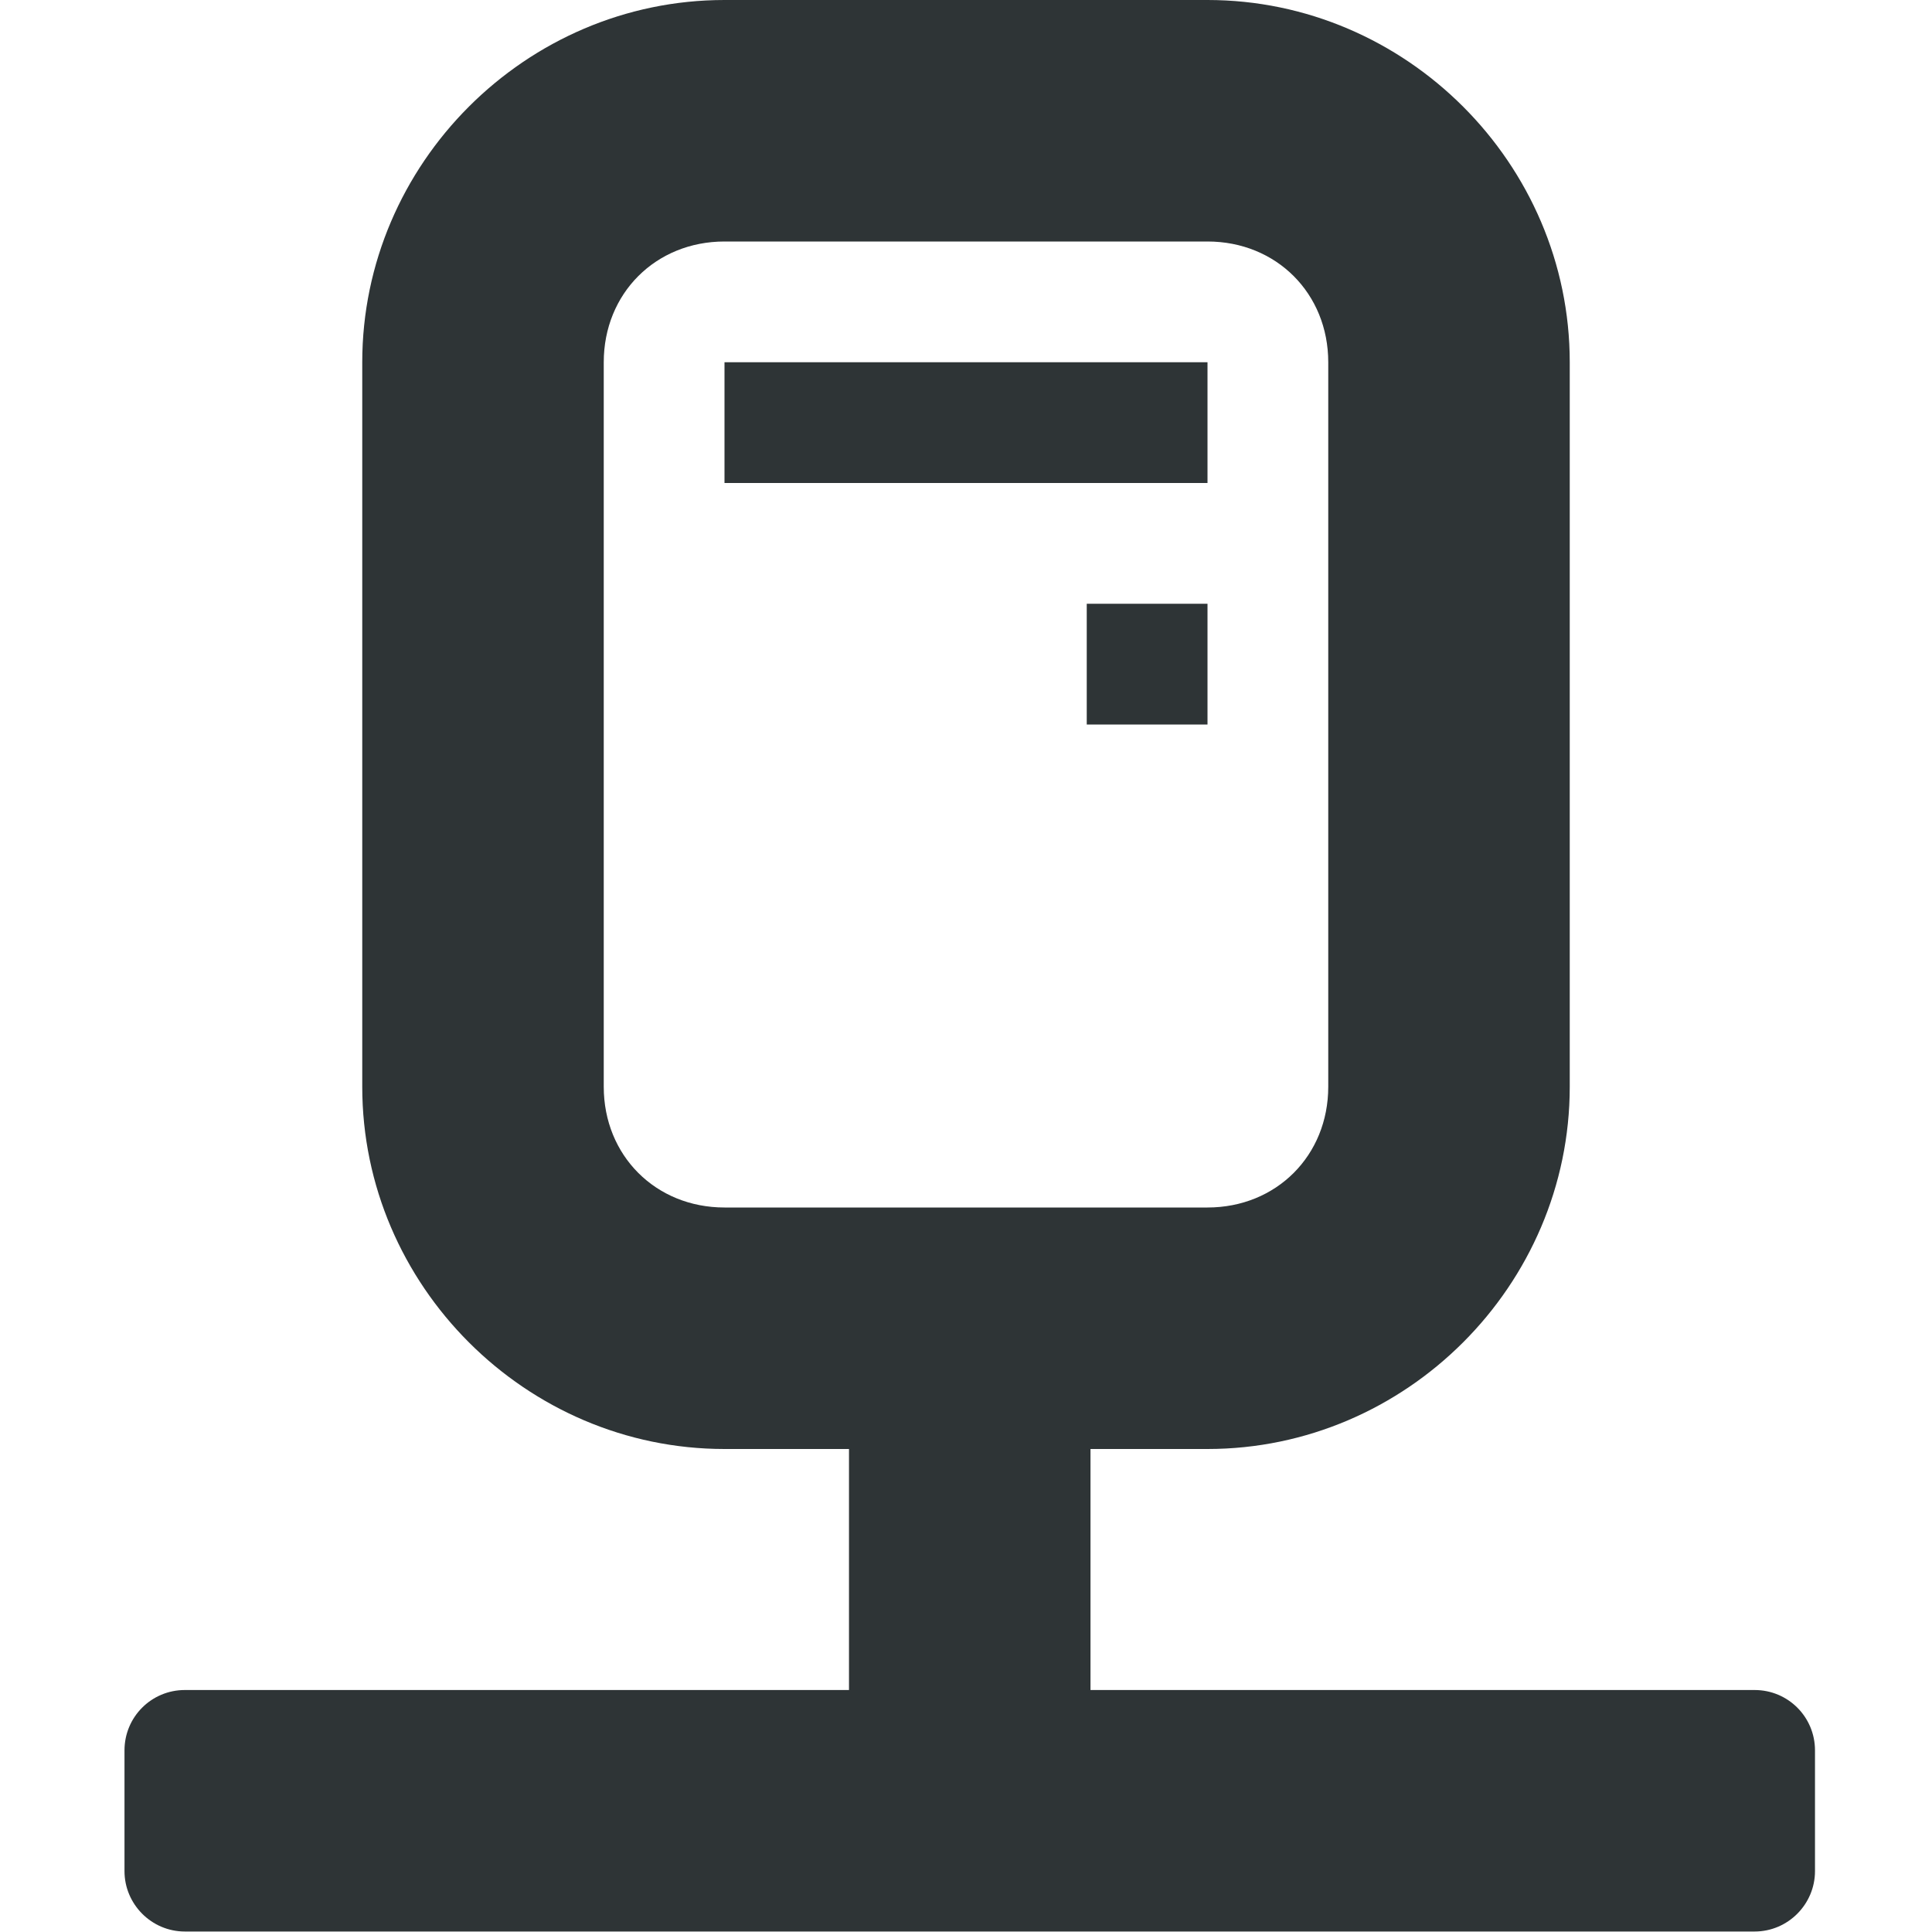
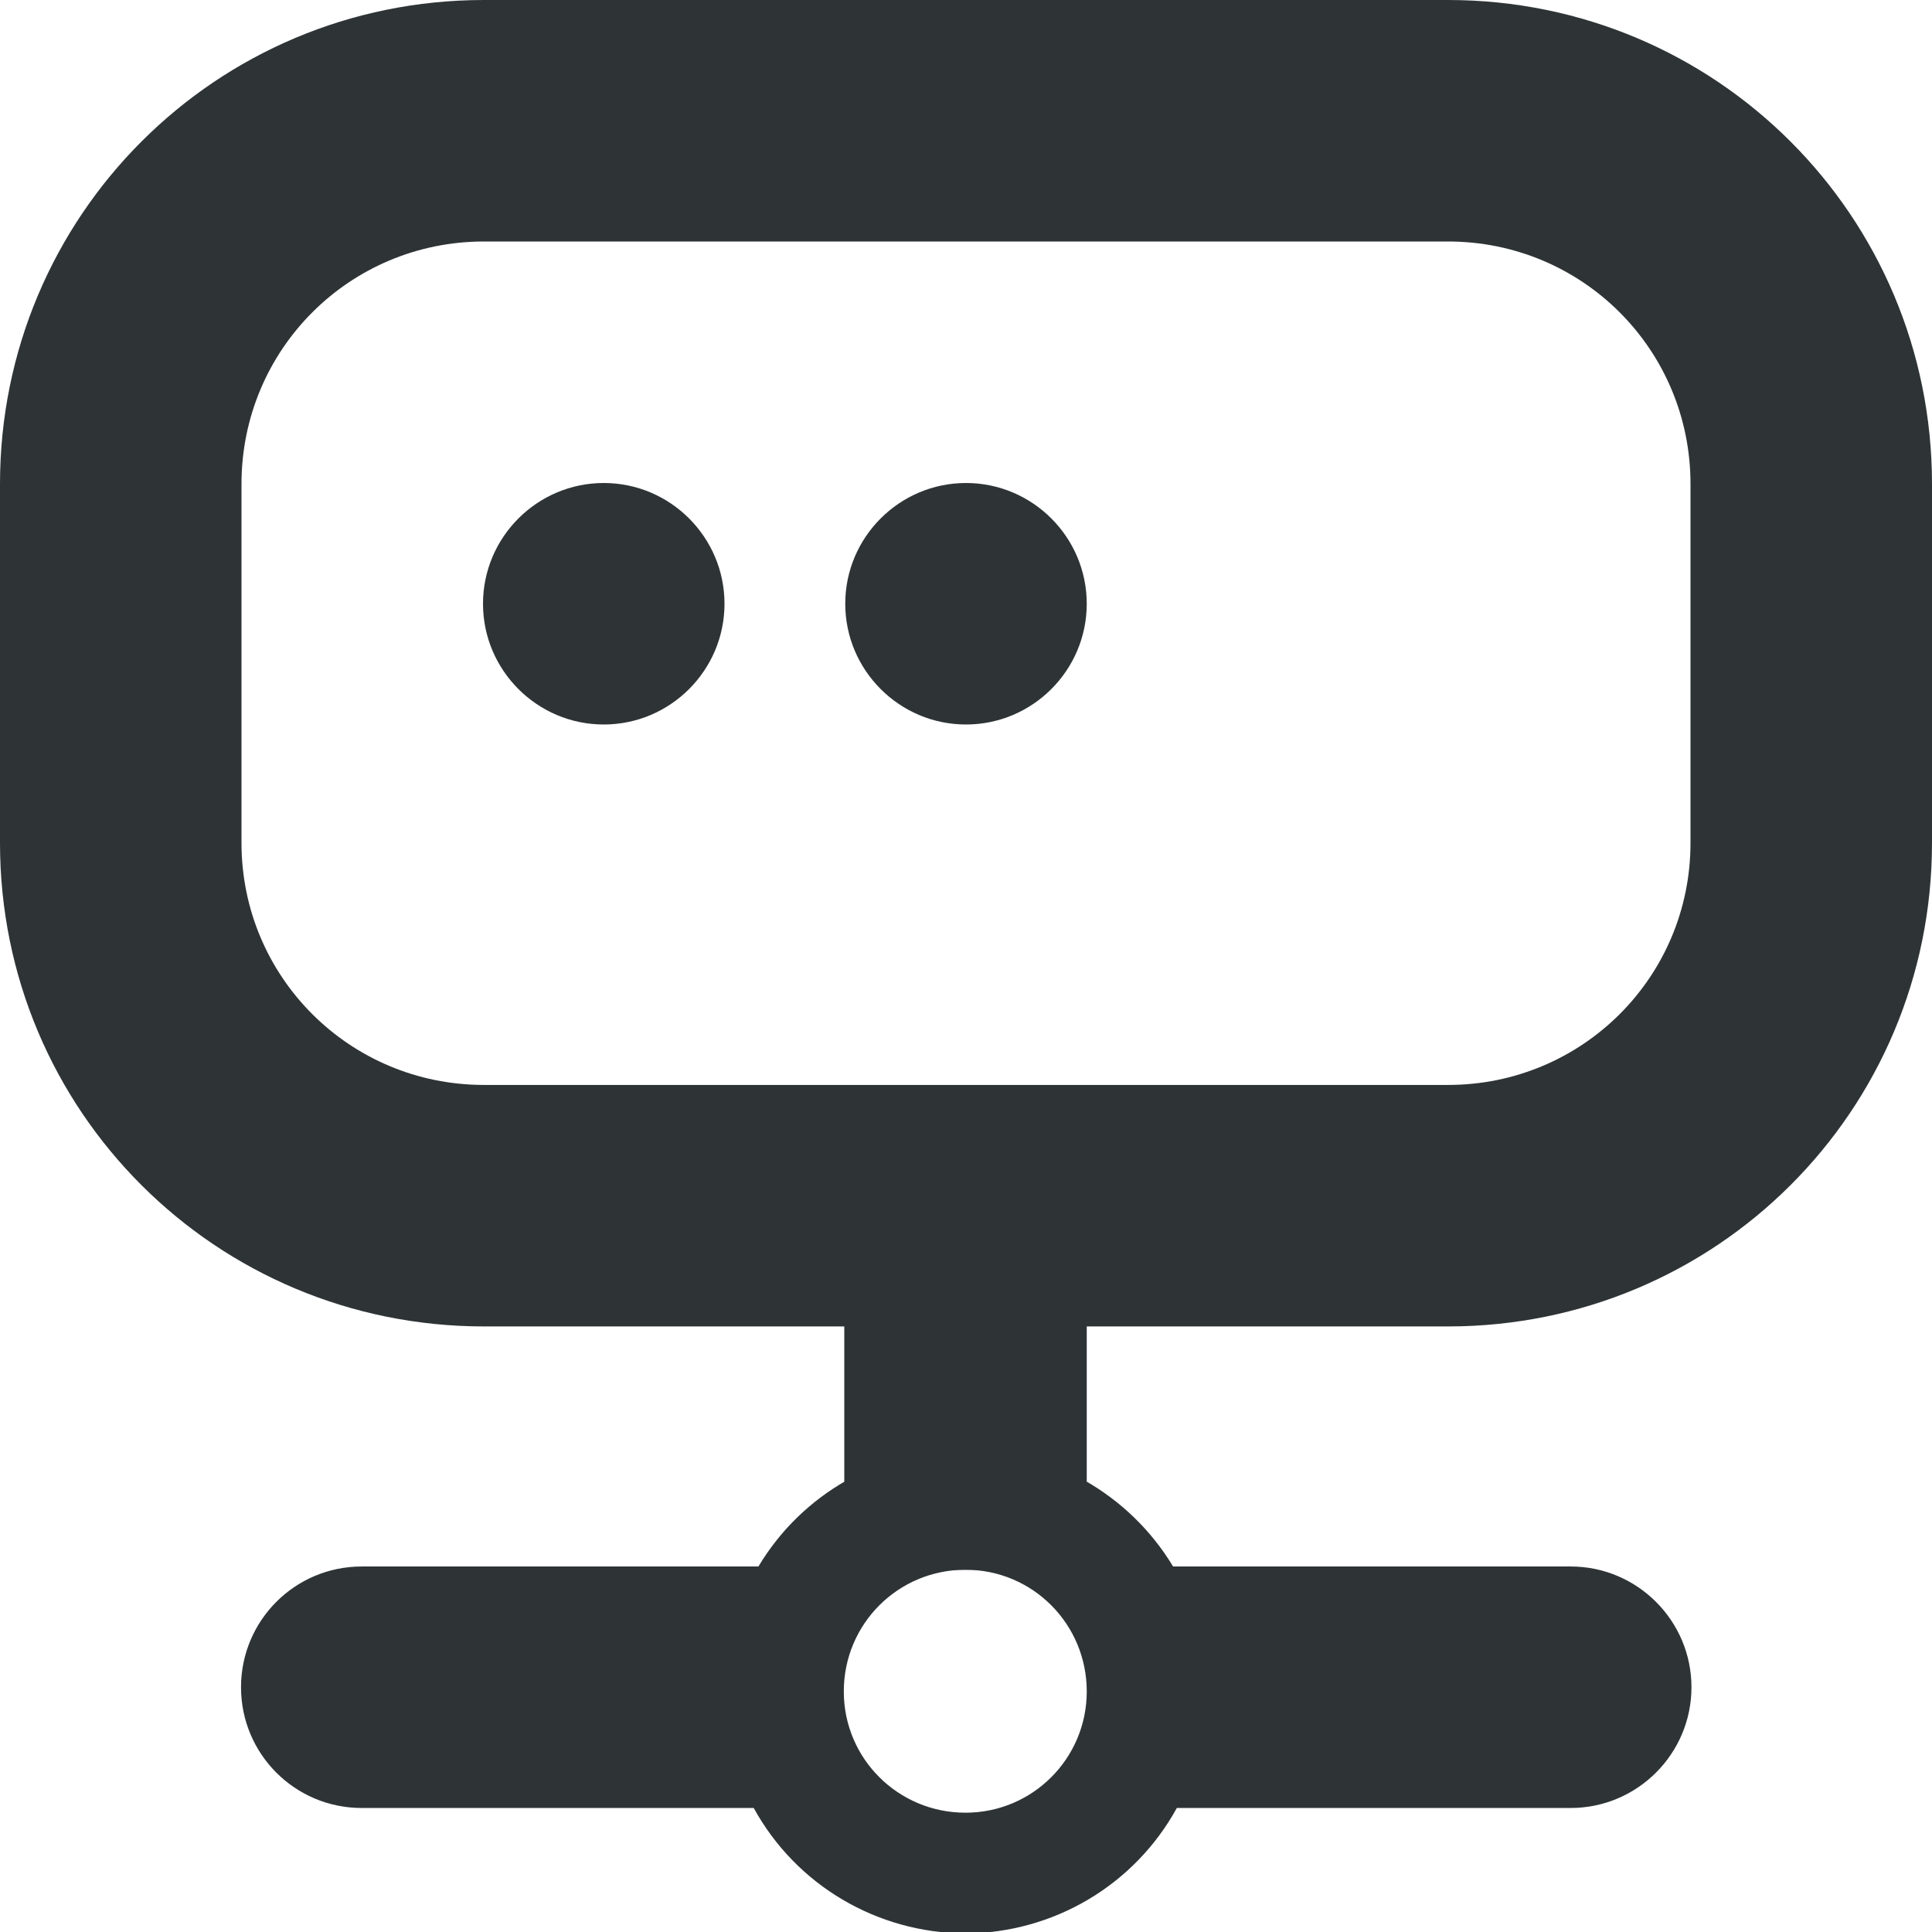
<svg xmlns="http://www.w3.org/2000/svg" height="16px" viewBox="0 0 16 16" width="16px">
-   <path d="m 6 0 c -1.645 0 -3 1.355 -3 3 v 6 c 0 1.645 1.355 3 3 3 h 1.031 v 1.996 h -5.5 c -0.277 0 -0.5 0.223 -0.5 0.5 v 1 c 0 0.273 0.223 0.5 0.5 0.5 h 13 c 0.277 0 0.5 -0.227 0.5 -0.5 v -1 c 0 -0.277 -0.223 -0.5 -0.5 -0.5 h -5.5 v -1.996 h 0.969 c 1.645 0 3 -1.355 3 -3 v -6 c 0 -1.645 -1.355 -3 -3 -3 z m 0 2 h 4 c 0.57 0 1 0.43 1 1 v 6 c 0 0.57 -0.43 1 -1 1 h -4 c -0.57 0 -1 -0.43 -1 -1 v -6 c 0 -0.57 0.43 -1 1 -1 z m 0 1 v 1 h 4 v -1 z m 3 2 v 1 h 1 v -1 z m 0 0" fill="#2e3436" />
+   <g fill="#2e3436">
+     <path d="m 7.996 12 c -0.703 0 -1.355 0.371 -1.715 0.973 h -3.285 c -0.555 0 -1 0.449 -1 1 c 0 0.551 0.445 1 1 1 h 3.246 c 0.352 0.641 1.023 1.035 1.754 1.039 c 0.727 -0.004 1.398 -0.398 1.75 -1.039 h 3.262 c 0.551 0 1 -0.449 1 -1 c 0 -0.551 -0.449 -1 -1 -1 h -3.293 c -0.363 -0.602 -1.016 -0.973 -1.719 -0.973 z m 0 1 c 0.555 0 1.004 0.449 1.004 1.008 c 0 0.555 -0.449 1.004 -1.004 1.004 c -0.559 0 -1.008 -0.449 -1.008 -1.004 c 0 -0.559 0.449 -1.008 1.008 -1.008 z m 0 0" />
+     <path d="m 6.992 10 h 2.008 v 3 h -2.008 z m 0 0" />
+     <path d="m 11.992 2 c 1.113 0 2.008 0.895 2.008 2.008 v 2.973 c 0 1.109 -0.895 2.004 -2.008 2.004 h -7.984 c -1.113 0 -2.008 -0.895 -2.008 -2.004 v -2.973 c 0 -1.113 0.895 -2.008 2.008 -2.008 z m -11.992 2.008 v 2.973 c 0 2.219 1.789 4.004 4.008 4.004 h 7.984 c 2.219 0 4.008 -1.785 4.008 -4.004 v -2.973 c 0 -2.219 -1.789 -4.008 -4.008 -4.008 h -7.984 c -2.219 0 -4.008 1.789 -4.008 4.008 z m 0 0" />
+     <path d="m 5 4 c 0.551 0 1 0.449 1 1 s -0.449 1 -1 1 s -1 -0.449 -1 -1 s 0.449 -1 1 -1 z m 0 0" />
+     <path d="m 8 4 c 0.551 0 1 0.449 1 1 s -0.449 1 -1 1 s -1 -0.449 -1 -1 s 0.449 -1 1 -1 z m 0 0" />
+   </g>
</svg>
